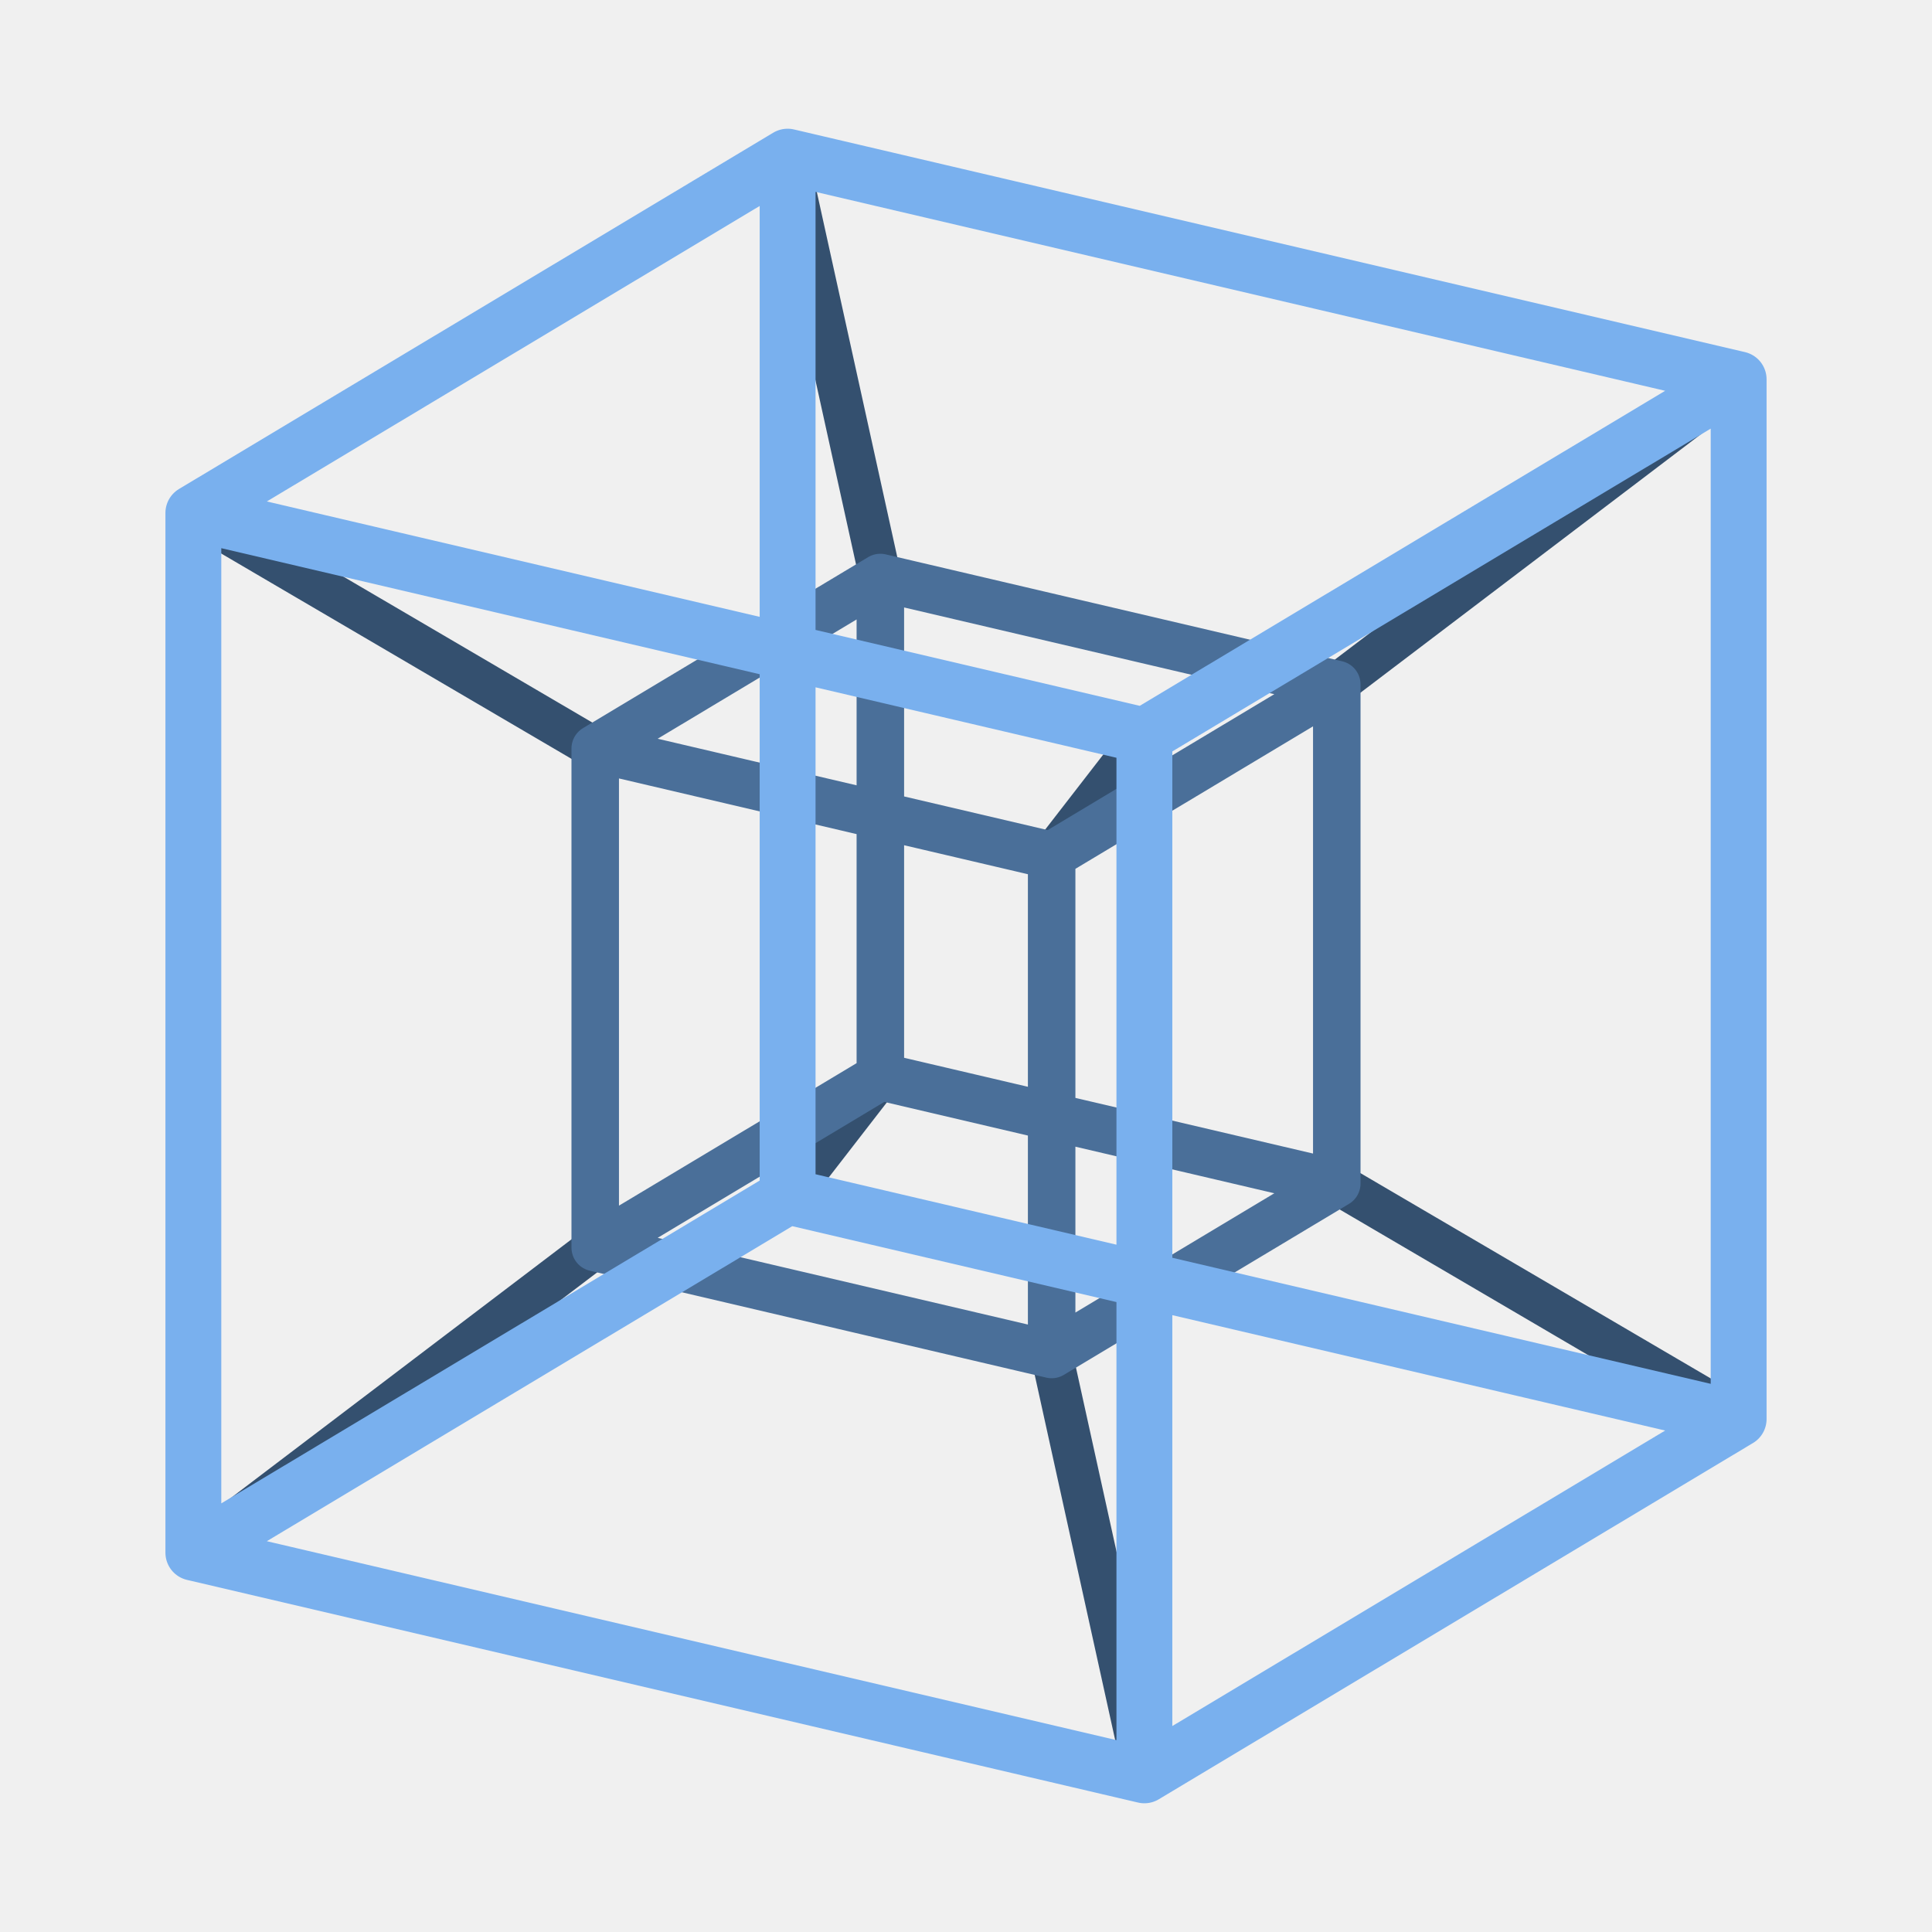
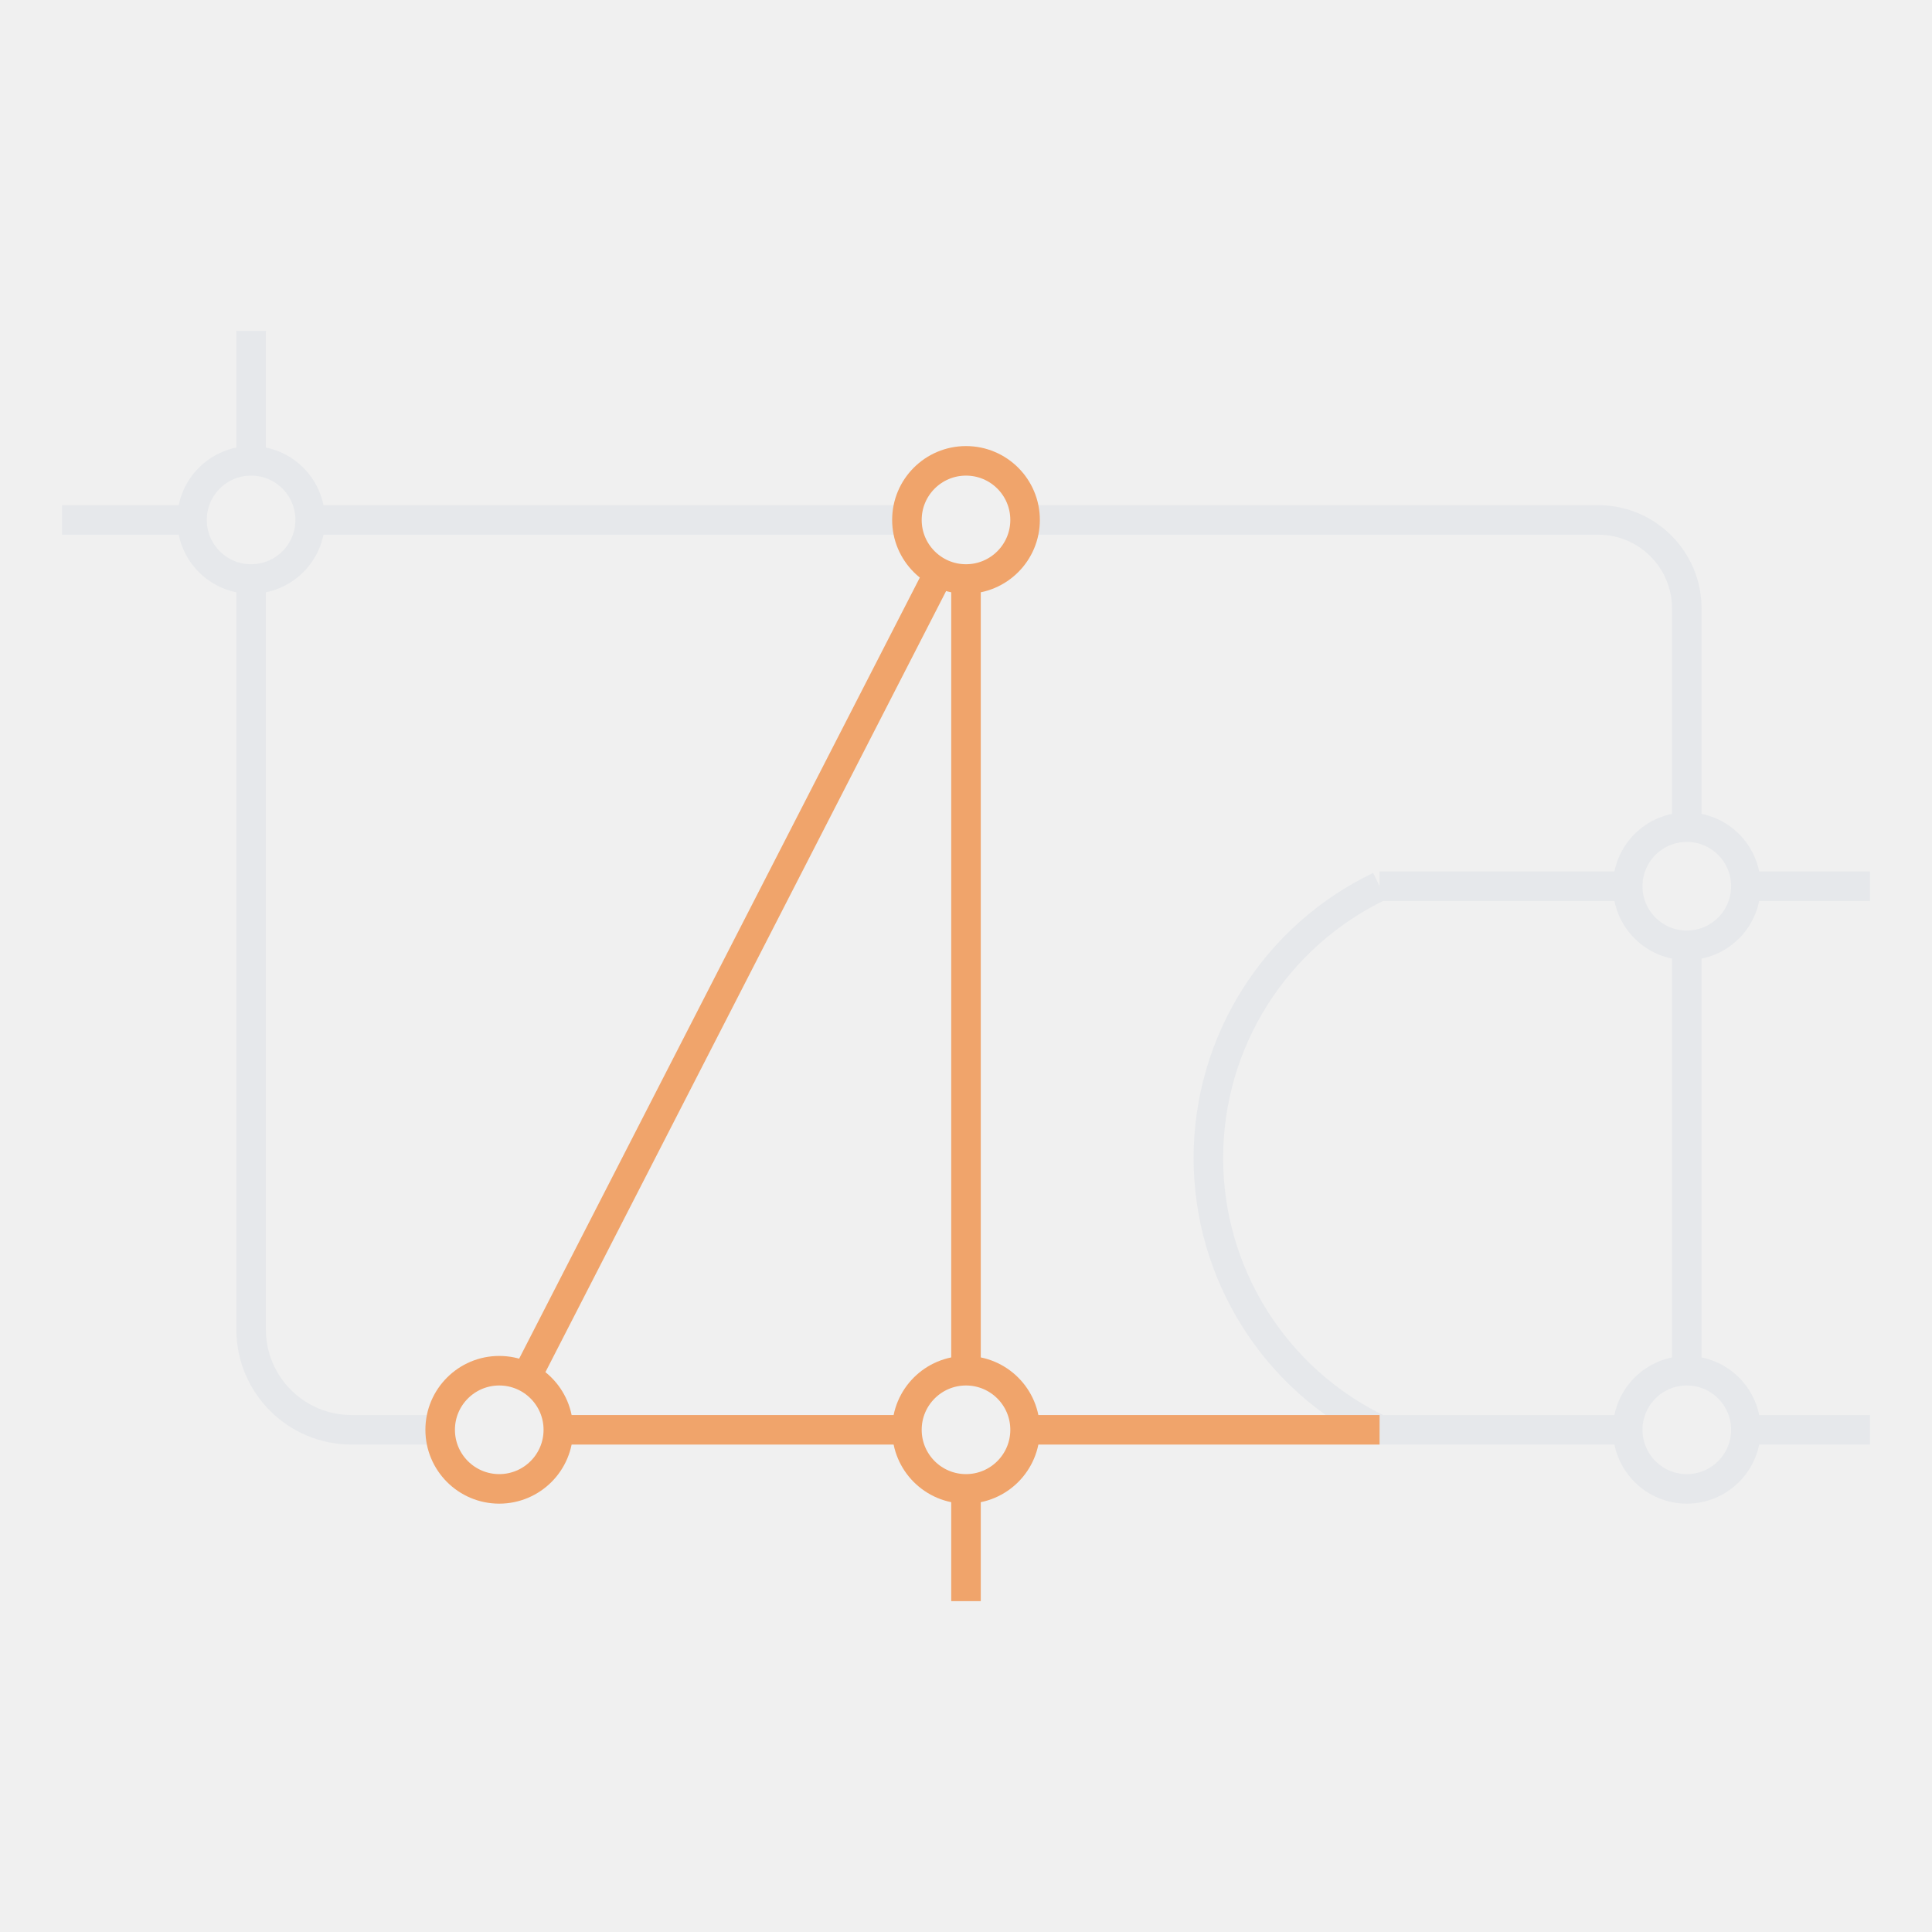
- <svg xmlns="http://www.w3.org/2000/svg" viewBox="0 0 120.00 120.00" role="img" aria-labelledby="t">
-   <g fill="none" stroke-linecap="round" stroke-linejoin="round">
-     <path stroke="#34506f" stroke-width="2.60" d="M54.68 66.87L48.92 74.31 M54.68 35.87L48.92 9.73 M36.97 77.49L12.01 96.44 M36.97 46.49L12.01 31.86 M83.03 73.51L107.99 88.14 M83.03 42.51L107.99 23.56 M65.32 84.13L71.08 110.27 M65.32 53.13L71.08 45.69" />
-     <path stroke="#4a6f99" stroke-width="2.95" d="M54.68 66.87L54.68 35.87 M54.68 66.87L36.97 77.49 M54.68 66.87L83.03 73.51 M54.68 35.87L36.97 46.49 M54.68 35.87L83.03 42.51 M36.97 77.49L36.97 46.49 M36.97 77.49L65.32 84.13 M36.97 46.49L65.32 53.13 M83.03 73.51L83.03 42.51 M83.03 73.51L65.32 84.13 M83.03 42.51L65.32 53.13 M65.32 84.13L65.32 53.13" />
-     <path stroke="#79b0ee" stroke-width="3.47" d="M48.92 74.31L48.92 9.73 M48.92 74.31L12.01 96.44 M48.92 74.31L107.99 88.14 M48.92 9.73L12.01 31.86 M48.92 9.73L107.99 23.56 M12.01 96.44L12.01 31.86 M12.01 96.44L71.08 110.27 M12.01 31.86L71.08 45.69 M107.99 88.14L107.99 23.56 M107.99 88.14L71.08 110.27 M107.99 23.56L71.08 45.69 M71.08 110.27L71.08 45.69" />
+ <svg xmlns="http://www.w3.org/2000/svg" viewBox="25.50 -32.00 327.00 327.00" role="img" aria-labelledby="t">
+   <defs>
+     <mask id="m-dark-m" maskUnits="userSpaceOnUse" x="0" y="0" width="400" height="300">
+       <rect x="0" y="0" width="400" height="300" fill="#fff" />
+       <g fill="#000">
+         <circle cx="68" cy="56" r="10.00" />
+         <circle cx="311" cy="118" r="10.00" />
+         <circle cx="311" cy="210" r="10.00" />
+         <circle cx="189" cy="56" r="10.00" />
+         <circle cx="110" cy="210" r="10.00" />
+         <circle cx="189" cy="210" r="10.00" />
+       </g>
+     </mask>
+   </defs>
+   <g fill="none" stroke-width="5.00" stroke-linejoin="round">
+     <g mask="url(#m-dark-m)">
+       <g stroke="#e6e8eb">
+         <path d="M68 24V193A17 17 0 0 0 85 210H110" />
+         <path d="M36 56H296A15 15 0 0 1 311 71V210" />
+         <path d="M259 118H342M259 210H342" />
+         <path d="M259 118A51 51 0 0 0 259 210" />
+       </g>
+       <g stroke="#f0a46b">
+         <path d="M110 210L189 56V239M110 210H259" />
+       </g>
+     </g>
+     <g stroke="#e6e8eb">
+       <circle cx="68" cy="56" r="10.00" />
+       <circle cx="311" cy="118" r="10.00" />
+       <circle cx="311" cy="210" r="10.00" />
+     </g>
+     <g stroke="#f0a46b">
+       <circle cx="189" cy="56" r="10.00" />
+       <circle cx="110" cy="210" r="10.00" />
+       <circle cx="189" cy="210" r="10.00" />
+     </g>
  </g>
</svg>
